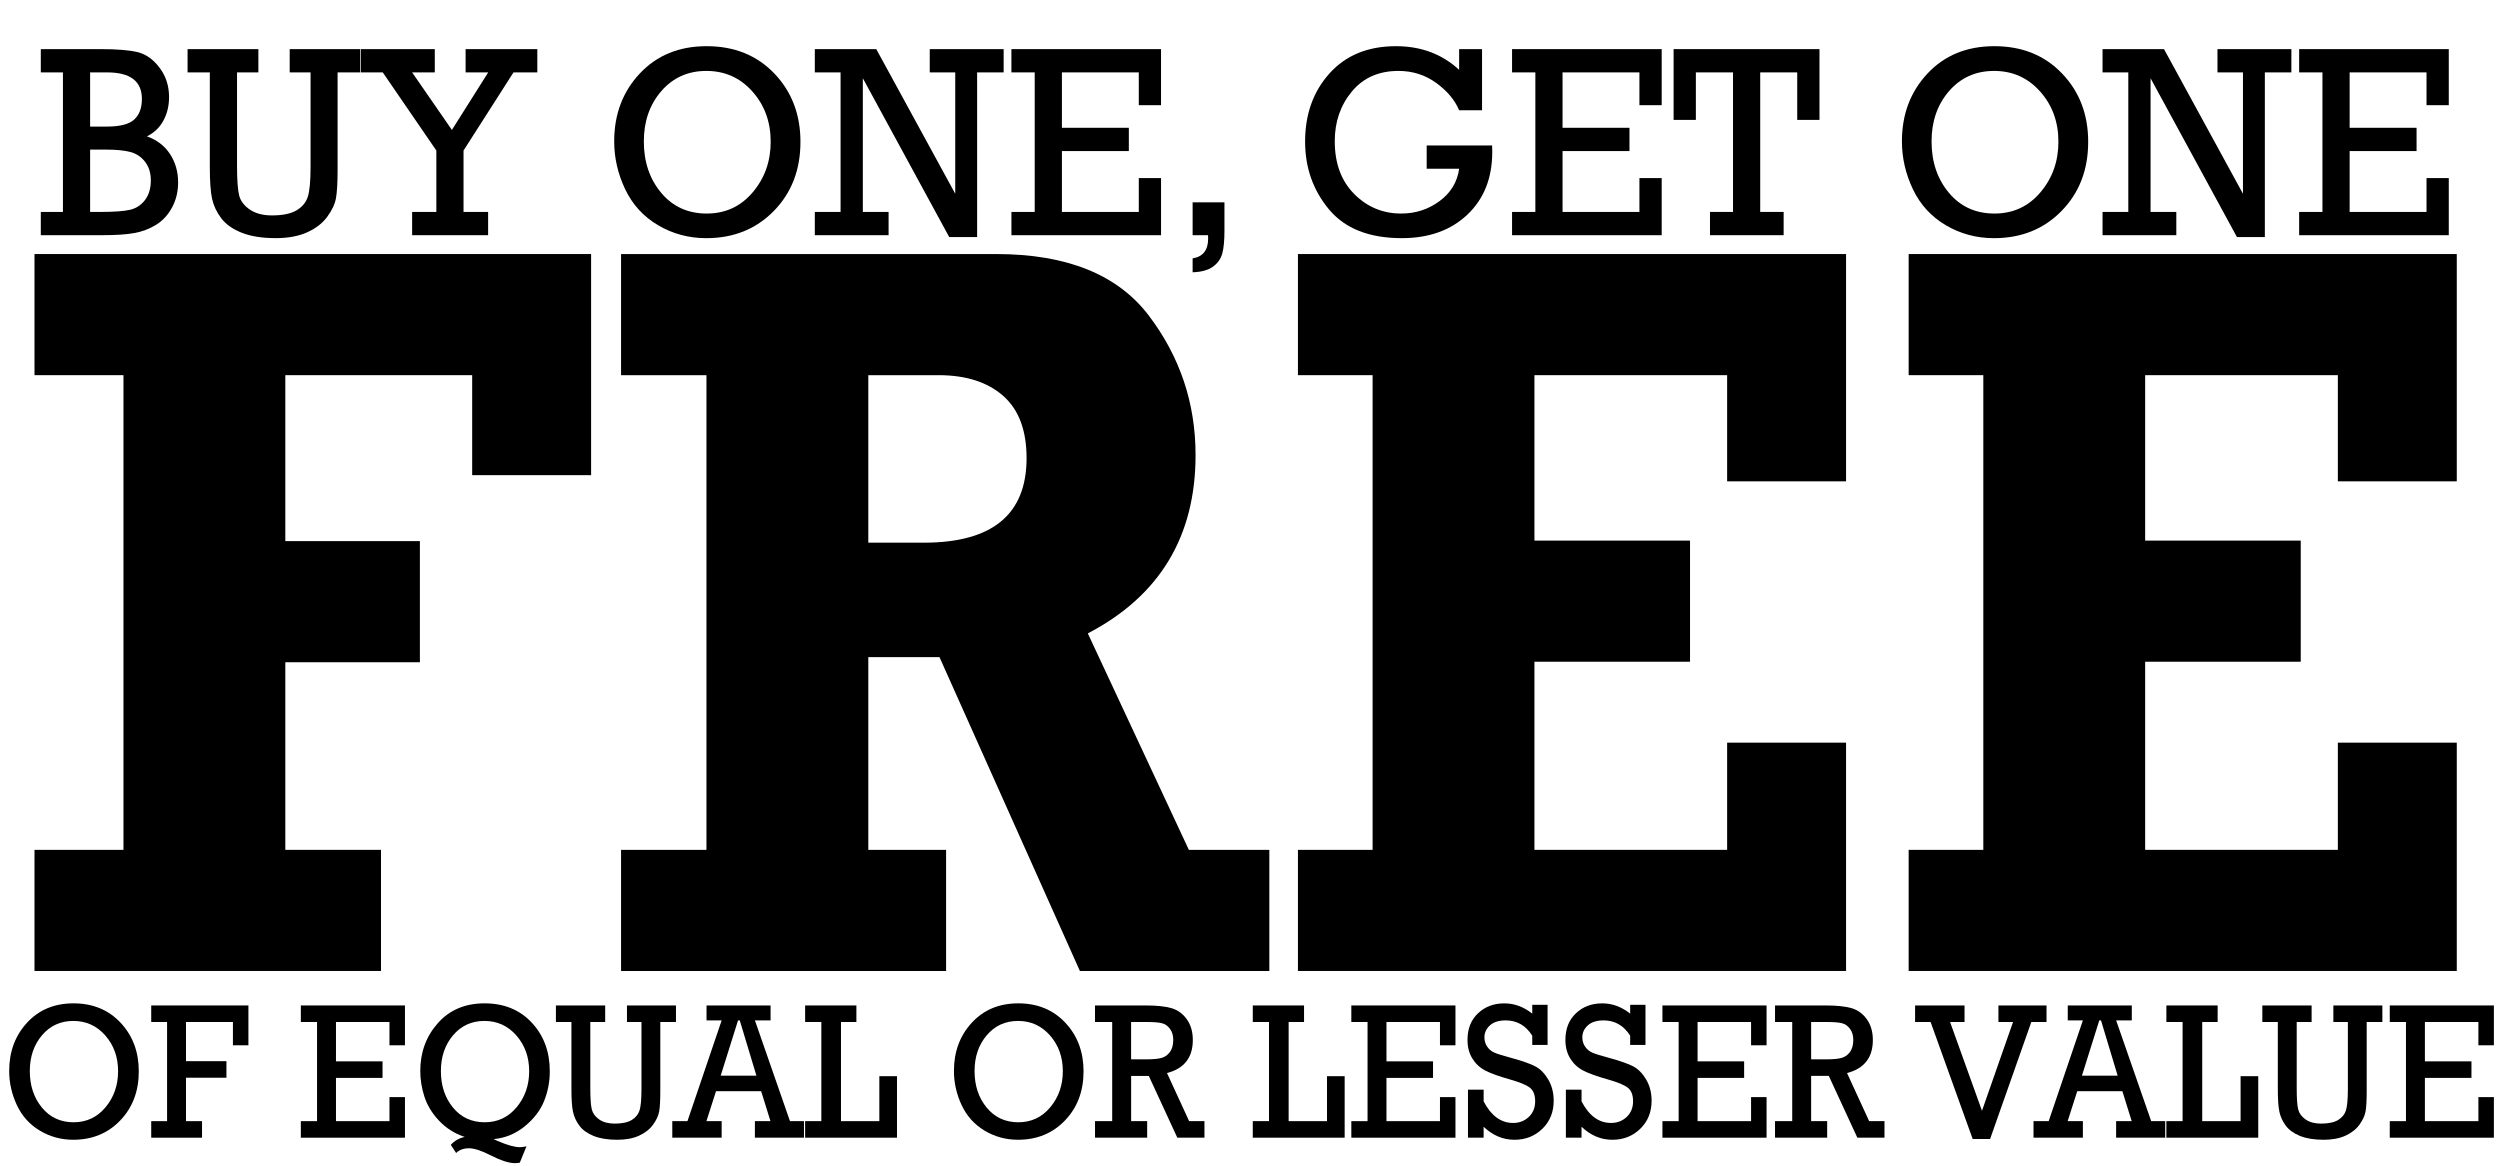
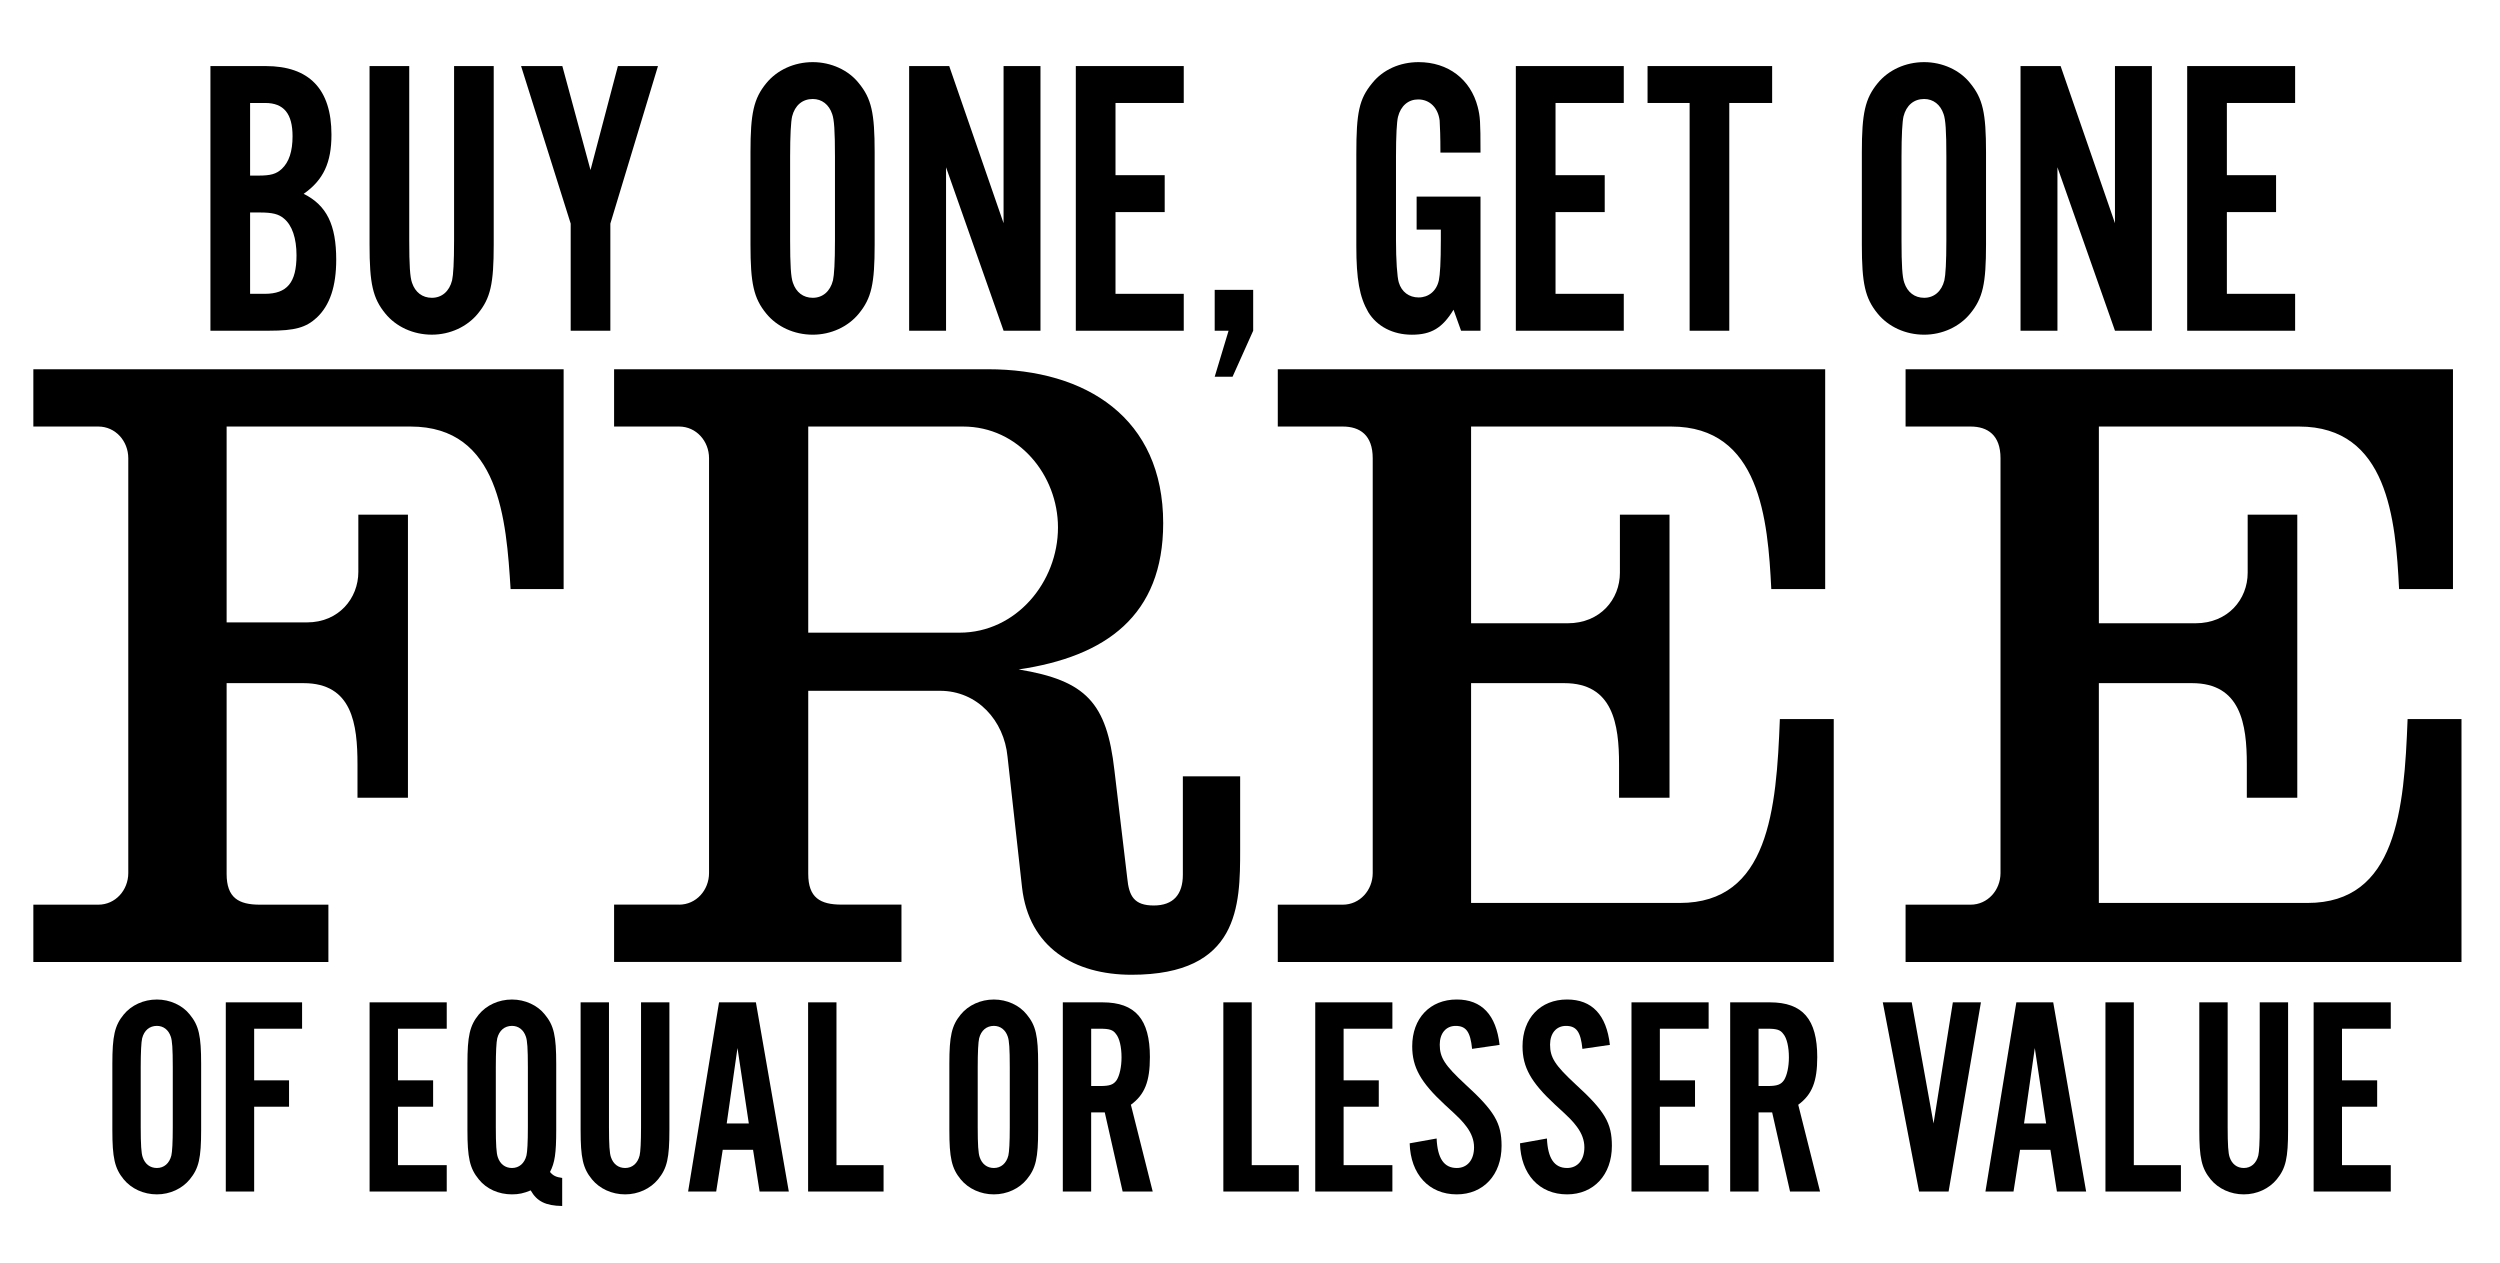
- <svg xmlns="http://www.w3.org/2000/svg" version="1.1" id="Layer_1" x="0px" y="0px" viewBox="0 0 1650 769" style="enable-background:new 0 0 1650 769;" xml:space="preserve">
+ <svg xmlns="http://www.w3.org/2000/svg" version="1.1" id="Layer_1" x="0px" y="0px" viewBox="0 0 1143.97 577.68" style="enable-background:new 0 0 1143.97 577.68;" xml:space="preserve">
  <g>
-     <path d="M22.77,640.85v-79.94h58.72v-313.3H22.77v-79.94h367.36V313.6h-78.49v-65.99H188.31v109.53h88.82v79.94h-88.82v123.82   h63.15v79.94H22.77z" />
-     <path d="M837.76,560.91v79.94H712.73l-92.68-207.16h-46.97v127.22h51.34v79.94H409.9v-79.94h56.36v-313.3H409.9v-79.94h247.57   c46.62,0,80.21,13.55,100.77,40.65c20.55,27.1,30.83,57.78,30.83,92.02c0,53.75-23.71,92.98-71.11,117.7l66.69,142.87H837.76z    M573.08,358.17h36.59c45.24,0,67.87-18.59,67.87-55.79c0-18.37-5.16-32.09-15.49-41.16c-10.33-9.07-24.54-13.61-42.64-13.61   h-46.33V358.17z" />
-     <path d="M856.64,640.85v-79.94h49.28v-313.3h-49.28v-79.94h361.76v150.01h-78.49v-70.07h-127.18v109.19h102.69v79.94h-102.69   v124.16h127.18v-70.75h78.49v150.69H856.64z" />
-     <path d="M1259.71,640.85v-79.94h49.28v-313.3h-49.28v-79.94h361.76v150.01h-78.49v-70.07h-127.18v109.19h102.69v79.94h-102.69   v124.16h127.18v-70.75h78.49v150.69H1259.71z" />
+     <path d="M15.26,195.18v-26.22h242.65v100.58h-24.27c-1.96-31.7-5.09-74.36-45.79-74.36h-84.15v89.62h36.79   c14.48,0,23.48-10.96,23.48-23.09V235.5h22.7v129.54h-23.09v-15.26c0-18.39-2.35-37.18-24.66-37.18h-35.22v87.28   c0,10.96,5.48,14.09,15.26,14.09h31.31v26.22H15.26v-26.22h29.74c7.83,0,13.7-6.65,13.7-14.48V209.66c0-7.83-5.87-14.48-13.7-14.48   H15.26z" />
+     <path d="M310.75,413.96c7.83,0,13.7-6.65,13.7-14.48V209.66c0-7.83-5.87-14.48-13.7-14.48H281v-26.22h171.03   c45.01,0,80.23,22.31,80.23,70.45c0,42.27-26.22,61.05-66.14,66.92c30.92,5.09,40.31,15.26,43.83,46.18l5.87,49.31   c0.78,8.22,3.13,12.52,12.13,12.52s13.31-5.09,13.31-14.09v-45.01h26.22v33.66c0,25.44-0.39,57.14-49.7,57.14   c-26.22,0-46.96-12.52-50.1-39.92l-6.65-59.88c-1.57-16.44-13.7-30.14-30.92-30.14h-60.27v83.75c0,10.96,5.48,14.09,15.26,14.09   h27.4v26.22H281v-26.22H310.75z M369.84,289.5h69.27c25.83,0,45.01-23.09,45.01-48.14c0-23.87-18-46.18-43.44-46.18h-70.84V289.5z" />
+     <path d="M673.15,195.18v90.02h44.22c14.87,0,23.88-10.96,23.88-23.09V235.5h22.7v129.54h-23.09v-15.26   c0-18.39-2.74-37.18-25.05-37.18h-42.66v100.58h95.5c40.7,0,44.22-42.66,45.79-84.14h24.66v111.15H584.7v-26.22h29.74   c7.83,0,13.7-6.65,13.7-14.48V209.66c0-10.57-5.87-14.48-13.7-14.48H584.7v-26.22h250.48v100.58h-24.66   c-1.57-31.7-5.09-74.36-45.79-74.36H673.15z" />
+     <path d="M960.42,195.18v90.02h44.22c14.87,0,23.87-10.96,23.87-23.09V235.5h22.7v129.54h-23.09v-15.26   c0-18.39-2.74-37.18-25.05-37.18h-42.66v100.58h95.49c40.7,0,44.22-42.66,45.79-84.14h24.66v111.15H871.97v-26.22h29.74   c7.83,0,13.7-6.65,13.7-14.48V209.66c0-10.57-5.87-14.48-13.7-14.48h-29.74v-26.22h250.48v100.58h-24.66   c-1.56-31.7-5.09-74.36-45.79-74.36H960.42z" />
  </g>
  <g>
-     <path d="M41.54,139.88V47.78H26.93V32.42h39.55c10.88,0,19.04,0.68,24.47,2.03c5.44,1.35,10.24,4.78,14.39,10.29   c4.16,5.5,6.24,11.96,6.24,19.38c0,5.71-1.24,10.86-3.72,15.45c-2.48,4.59-6.11,8.07-10.89,10.42c6.61,2.36,11.69,6.26,15.25,11.7   c3.56,5.45,5.34,11.67,5.34,18.67c0,6.06-1.32,11.57-3.97,16.51c-2.65,4.94-6.17,8.77-10.55,11.48c-4.39,2.71-9.18,4.53-14.39,5.47   c-5.21,0.94-12.32,1.41-21.31,1.41H26.93v-15.36H41.54z M59.48,83.54h11.19c8.54,0,14.51-1.55,17.9-4.64   c3.39-3.09,5.08-7.64,5.08-13.64c0-11.66-7.66-17.48-22.98-17.48H59.48V83.54z M59.48,139.88h6.75c8.83,0,15.29-0.46,19.39-1.37   c4.1-0.91,7.45-3.06,10.04-6.45c2.59-3.38,3.89-7.73,3.89-13.02c0-4.83-1.24-8.87-3.72-12.14c-2.48-3.27-5.67-5.44-9.57-6.53   c-3.9-1.09-9.41-1.63-16.53-1.63H59.48V139.88z" />
-     <path d="M156.44,47.78v61.46c0,9.54,0.47,16.13,1.41,19.78c0.94,3.65,3.29,6.75,7.05,9.31c3.76,2.56,8.6,3.84,14.52,3.84   c7.06,0,12.47-1.1,16.23-3.31c3.76-2.21,6.25-5.18,7.48-8.92c1.22-3.74,1.84-10.34,1.84-19.82V47.78H191.2V32.42h46.47v15.36   h-14.86v64.19c0,8.65-0.36,14.94-1.07,18.85c-0.71,3.92-2.63,8.01-5.77,12.27c-3.13,4.27-7.55,7.68-13.24,10.24   c-5.7,2.56-12.61,3.84-20.76,3.84c-9,0-16.49-1.19-22.47-3.58c-5.98-2.38-10.48-5.58-13.5-9.58c-3.02-4-5.03-8.27-6.02-12.8   c-1-4.53-1.5-11.57-1.5-21.1V47.78H123.8V32.42h46.73v15.36H156.44z" />
-     <path d="M287.99,139.88V99.35l-35.37-51.57H238.1V32.42h48.86v15.36H272l26.25,37.97l23.97-37.97H307.3V32.42h47.33v15.36H338.9   l-32.97,51.57v40.53h16.23v15.36h-50.15v-15.36H287.99z" />
-     <path d="M405.37,93.26c0-17.84,5.64-32.76,16.91-44.77c11.28-12.01,25.97-18.01,44.08-18.01c18.28,0,33.17,6,44.68,18.01   c11.5,12.01,17.26,27.05,17.26,45.12c0,18.42-5.85,33.63-17.56,45.61c-11.7,11.98-26.58,17.97-44.63,17.97   c-11.5,0-22.08-2.84-31.74-8.52c-9.65-5.68-16.9-13.6-21.74-23.75C407.79,114.76,405.37,104.21,405.37,93.26z M424.93,93.34   c0,13.48,3.81,24.78,11.45,33.91c7.63,9.12,17.65,13.69,30.07,13.69c12.3,0,22.41-4.66,30.33-14c7.92-9.33,11.87-20.47,11.87-33.42   c0-13.07-4.03-24.12-12.09-33.16c-8.06-9.04-18.18-13.55-30.37-13.55c-12.13,0-22.04,4.45-29.73,13.33   C428.77,69.03,424.93,80.1,424.93,93.34z" />
-     <path d="M554.78,139.88V47.78h-17V32.42h40.56l52.12,95.47V47.78h-16.83V32.42h48.78v15.36H644.9v108.69h-18.41L569.47,51.65v88.23   h17v15.36h-48.69v-15.36H554.78z" />
-     <path d="M682.91,139.88V47.78h-15.38V32.42h98.75v37H751.6V47.78h-50.74v36.56h44.17V99.7h-44.17v40.18h50.74v-22.34h14.69v37.7   h-98.75v-15.36H682.91z" />
-     <path d="M787.13,155.24v-21.72h21.01v18.9c0,6.42-0.48,11.39-1.45,14.92c-0.97,3.53-3.03,6.43-6.19,8.7   c-3.16,2.27-7.62,3.49-13.37,3.66v-9.18c6.83-1.06,10.25-5.45,10.25-13.16c0-0.47-0.03-1.18-0.09-2.12H787.13z" />
-     <path d="M941.58,95.99h43.23c0.06,1.59,0.08,3,0.08,4.24c0,17.25-5.47,31.05-16.4,41.41c-10.93,10.36-25.37,15.54-43.31,15.54   c-21.47,0-37.47-6.31-48.01-18.94c-10.54-12.63-15.8-27.56-15.8-44.81c0-18.07,5.38-33.08,16.15-45.03   c10.76-11.95,25.37-17.92,43.82-17.92c16.57,0,30.47,5.21,41.69,15.63V32.42h15.12v40.35h-15.12c-2.85-6.77-7.9-12.79-15.16-18.06   c-7.26-5.27-15.56-7.9-24.9-7.9c-12.98,0-23.24,4.53-30.75,13.6c-7.52,9.07-11.28,19.99-11.28,32.76   c0,14.66,4.29,26.28,12.86,34.88c8.57,8.6,18.89,12.89,30.97,12.89c9.45,0,17.88-2.72,25.29-8.17c7.4-5.44,11.73-12.58,12.99-21.41   h-21.44V95.99z" />
-     <path d="M1013.34,139.88V47.78h-15.38V32.42h98.75v37h-14.69V47.78h-50.74v36.56h44.17V99.7h-44.17v40.18h50.74v-22.34h14.69v37.7   h-98.75v-15.36H1013.34z" />
-     <path d="M1143.79,139.88V47.78h-24.52v31.35h-14.69V32.42h96.28v46.71h-14.69V47.78h-24.43v92.09h15.46v15.36h-48.61v-15.36   H1143.79z" />
-     <path d="M1255.27,93.26c0-17.84,5.64-32.76,16.91-44.77s25.97-18.01,44.08-18.01c18.28,0,33.17,6,44.68,18.01   s17.26,27.05,17.26,45.12c0,18.42-5.85,33.63-17.56,45.61c-11.7,11.98-26.58,17.97-44.63,17.97c-11.5,0-22.08-2.84-31.74-8.52   c-9.65-5.68-16.9-13.6-21.74-23.75C1257.69,114.76,1255.27,104.21,1255.27,93.26z M1274.83,93.34c0,13.48,3.81,24.78,11.45,33.91   c7.63,9.12,17.65,13.69,30.07,13.69c12.3,0,22.41-4.66,30.33-14c7.92-9.33,11.87-20.47,11.87-33.42c0-13.07-4.03-24.12-12.09-33.16   c-8.06-9.04-18.18-13.55-30.37-13.55c-12.13,0-22.04,4.45-29.73,13.33C1278.67,69.03,1274.83,80.1,1274.83,93.34z" />
-     <path d="M1404.68,139.88V47.78h-17V32.42h40.56l52.12,95.47V47.78h-16.83V32.42h48.78v15.36h-17.51v108.69h-18.41l-57.02-104.83   v88.23h17v15.36h-48.69v-15.36H1404.68z" />
-     <path d="M1532.82,139.88V47.78h-15.38V32.42h98.75v37h-14.69V47.78h-50.74v36.56h44.17V99.7h-44.17v40.18h50.74v-22.34h14.69v37.7   h-98.75v-15.36H1532.82z" />
+     <path d="M96.29,30.23h25.24c19.97,0,30.14,10.53,30.14,31.41c0,12.71-3.63,20.7-12.71,27.05c10.53,5.27,14.89,14.16,14.89,30.14   c0,12.17-2.9,20.88-8.9,26.51c-4.9,4.54-9.99,5.99-21.79,5.99H96.29V30.23z M118.26,80.35c5.63,0,8.17-0.73,10.71-3.09   c3.27-3.09,4.9-7.99,4.9-14.89c0-10.35-3.99-15.25-12.53-15.25h-6.9v33.23H118.26z M121.16,134.45c10.17,0,14.52-5.08,14.52-17.61   c0-7.81-2-13.8-5.81-16.89c-2.36-2-5.27-2.72-10.89-2.72h-4.54v37.22H121.16z" />
+     <path d="M225.92,30.23v81.7c0,17.97-1.45,24.51-7.26,31.59c-4.9,5.99-12.71,9.62-21.06,9.62c-8.53,0-16.34-3.63-21.24-9.62   c-5.81-7.08-7.26-13.8-7.26-31.59v-81.7h18.16v79.71c0,11.44,0.36,16.89,1.27,19.43c1.45,4.36,4.72,6.9,9.08,6.9   c4.54,0,7.99-2.91,9.26-7.99c0.54-2.36,0.91-8.17,0.91-18.34V30.23H225.92z" />
+     <path d="M279.3,151.34h-18.16v-49.02l-22.7-72.08h18.88l12.89,47.57l12.53-47.57h18.34l-21.79,72.08V151.34z" />
+     <path d="M400.23,111.94c0,17.97-1.45,24.51-7.26,31.59c-4.9,5.99-12.71,9.62-21.06,9.62c-8.53,0-16.34-3.63-21.24-9.62   c-5.81-7.08-7.26-13.8-7.26-31.59v-42.3c0-17.79,1.45-24.51,7.26-31.59c4.9-5.99,12.71-9.62,21.24-9.62   c8.35,0,16.34,3.63,21.06,9.62c5.81,7.08,7.26,13.62,7.26,31.59V111.94z M361.55,109.94c0,11.44,0.36,16.89,1.27,19.43   c1.45,4.36,4.72,6.9,9.08,6.9c4.54,0,7.99-2.91,9.26-7.99c0.54-2.36,0.91-8.17,0.91-18.34V71.63c0-11.8-0.36-16.89-1.27-19.43   c-1.45-4.36-4.72-6.9-8.9-6.9c-4.72,0-8.17,2.91-9.44,7.99c-0.54,2.36-0.91,8.53-0.91,18.34V109.94z" />
+     <path d="M459.23,151.34l-26.33-74.8v74.8h-16.89V30.23h18.34l24.87,71.9v-71.9h16.89v121.1H459.23z" />
+     <path d="M541.67,47.12h-31.23v33.04h22.51v16.89h-22.51v37.4h31.23v16.89h-49.39V30.23h49.39V47.12z" />
+     <path d="M573.44,151.34L564,172.4h-8.17l6.35-21.06h-6.35v-18.7h17.61V151.34z" />
+     <path d="M677.47,151.34h-8.9l-3.45-9.62c-5.08,8.35-10.17,11.44-19.06,11.44c-8.71,0-15.98-3.81-19.97-10.35   c-3.99-6.9-5.45-15.07-5.45-30.14v-42.3c0-18.88,1.27-25.06,7.26-32.32c4.9-6.17,12.71-9.62,21.24-9.62   c13.44,0,23.79,7.81,27.05,20.52c1.09,4.36,1.27,6.35,1.27,20.88h-18.34c0-7.26-0.18-11.98-0.36-14.71   c-0.73-5.81-4.54-9.62-9.8-9.62c-4.54,0-7.99,2.91-9.26,7.99c-0.54,2.18-0.91,8.53-0.91,18.16v38.31c0,9.08,0.54,16.89,1.27,19.25   c1.27,4.36,4.72,6.9,9.08,6.9c4.54,0,8.17-2.9,9.26-7.81c0.54-2.54,0.91-8.35,0.91-18.34v-4.9h-11.08V89.97h29.23V151.34z" />
+     <path d="M743.02,47.12h-31.23v33.04h22.51v16.89h-22.51v37.4h31.23v16.89h-49.39V30.23h49.39V47.12z" />
+     <path d="M791.31,151.34h-18.16V47.12h-19.25V30.23h57.01v16.89h-19.61V151.34z" />
+     <path d="M908.78,111.94c0,17.97-1.45,24.51-7.26,31.59c-4.9,5.99-12.71,9.62-21.06,9.62c-8.53,0-16.34-3.63-21.24-9.62   c-5.81-7.08-7.26-13.8-7.26-31.59v-42.3c0-17.79,1.45-24.51,7.26-31.59c4.9-5.99,12.71-9.62,21.24-9.62   c8.35,0,16.34,3.63,21.06,9.62c5.81,7.08,7.26,13.62,7.26,31.59V111.94z M870.11,109.94c0,11.44,0.36,16.89,1.27,19.43   c1.45,4.36,4.72,6.9,9.08,6.9c4.54,0,7.99-2.91,9.26-7.99c0.54-2.36,0.91-8.17,0.91-18.34V71.63c0-11.8-0.36-16.89-1.27-19.43   c-1.45-4.36-4.72-6.9-8.9-6.9c-4.72,0-8.17,2.91-9.44,7.99c-0.54,2.36-0.91,8.53-0.91,18.34V109.94z" />
+     <path d="M967.79,151.34l-26.33-74.8v74.8h-16.89V30.23h18.34l24.87,71.9v-71.9h16.89v121.1H967.79z" />
+     <path d="M1050.22,47.12h-31.23v33.04h22.51v16.89h-22.51v37.4h31.23v16.89h-49.39V30.23h49.39V47.12z" />
  </g>
  <g>
-     <path d="M6.06,706.82c0-12.67,3.92-23.28,11.77-31.81s18.07-12.8,30.67-12.8c12.72,0,23.08,4.27,31.09,12.8   c8,8.53,12.01,19.22,12.01,32.06c0,13.09-4.07,23.89-12.22,32.4c-8.14,8.51-18.5,12.77-31.06,12.77c-8.01,0-15.37-2.02-22.08-6.05   c-6.72-4.04-11.76-9.66-15.13-16.88C7.75,722.1,6.06,714.6,6.06,706.82z M19.68,706.89c0,9.58,2.65,17.61,7.97,24.09   c5.31,6.48,12.29,9.72,20.93,9.72c8.56,0,15.59-3.31,21.1-9.94c5.51-6.63,8.26-14.54,8.26-23.75c0-9.29-2.8-17.14-8.41-23.56   c-5.61-6.42-12.65-9.63-21.13-9.63c-8.44,0-15.34,3.16-20.69,9.47C22.35,689.61,19.68,697.47,19.68,706.89z" />
-     <path d="M110.27,739.95v-65.44H99.81V663.6h64.14v26.29h-10.22v-15.37h-30.97v25.85h26.69v10.92h-26.69v28.67h10.58v10.92H99.81   v-10.92H110.27z" />
-     <path d="M209.25,739.95v-65.44h-10.7V663.6h68.72v26.29h-10.22v-15.37h-35.31v25.97h30.73v10.92h-30.73v28.55h35.31v-15.87h10.22   v26.79h-68.72v-10.92H209.25z" />
-     <path d="M325.77,751.81l2.44,1.13c6.46,2.8,11.43,4.2,14.92,4.2c1.11,0,2.56-0.19,4.34-0.56l-4.4,10.79   c-1.19,0.21-2.28,0.31-3.27,0.31c-3.92,0-9.33-1.76-16.23-5.29c-5.94-3.02-10.62-4.53-14.03-4.53c-3.53,0-6.36,1.03-8.5,3.1   l-3.51-5.33c2.34-2.68,5.39-4.43,9.15-5.27c-6.66-2.22-12.3-5.78-16.91-10.7c-4.62-4.91-7.84-10.2-9.66-15.87   c-1.82-5.67-2.73-11.3-2.73-16.91c0-12.34,3.86-22.87,11.59-31.59s18.01-13.08,30.85-13.08c12.84,0,23.22,4.25,31.15,12.74   c7.93,8.49,11.89,19.2,11.89,32.12c0,6.86-1.25,13.39-3.75,19.61s-6.78,11.79-12.84,16.72   C340.21,748.33,333.38,751.14,325.77,751.81z M290.99,706.89c0,9.58,2.65,17.61,7.97,24.09c5.31,6.48,12.29,9.72,20.93,9.72   c8.56,0,15.59-3.31,21.1-9.94c5.51-6.63,8.26-14.54,8.26-23.75c0-9.29-2.8-17.14-8.41-23.56c-5.61-6.42-12.65-9.63-21.13-9.63   c-8.44,0-15.34,3.16-20.69,9.47C293.67,689.61,290.99,697.47,290.99,706.89z" />
-     <path d="M389.61,674.51v43.67c0,6.78,0.33,11.46,0.98,14.05c0.65,2.59,2.29,4.8,4.9,6.62s5.98,2.73,10.11,2.73   c4.91,0,8.68-0.78,11.29-2.35s4.35-3.68,5.2-6.34c0.85-2.66,1.28-7.35,1.28-14.08v-44.29h-9.57V663.6h32.34v10.92H435.8v45.61   c0,6.15-0.25,10.61-0.74,13.39c-0.5,2.78-1.83,5.69-4.01,8.72c-2.18,3.03-5.25,5.46-9.21,7.28c-3.96,1.82-8.78,2.73-14.45,2.73   c-6.26,0-11.47-0.85-15.63-2.54c-4.16-1.69-7.29-3.96-9.39-6.81c-2.1-2.84-3.5-5.88-4.19-9.1c-0.69-3.22-1.04-8.22-1.04-15v-44.29   H366.9V663.6h32.52v10.92H389.61z" />
-     <path d="M502.36,720.19h-29.79l-6.33,19.76h10.05v10.92h-32.58v-10.92h10.01l22.58-66.5h-9.99v-9.85h42.27v9.85h-10.34l23.14,66.5   h9.25v10.92h-32.4v-10.92h10.28L502.36,720.19z M499.24,709.96l-11-36.51h-1.13l-11.46,36.51H499.24z" />
-     <path d="M542.09,739.95v-65.44h-10.7V663.6h33.83v10.92h-10.17v65.44h25.32v-29.68h11.65v40.59h-60.64v-10.92H542.09z" />
-     <path d="M629.6,706.82c0-12.67,3.92-23.28,11.77-31.81s18.07-12.8,30.67-12.8c12.72,0,23.08,4.27,31.09,12.8   c8,8.53,12.01,19.22,12.01,32.06c0,13.09-4.07,23.89-12.22,32.4c-8.14,8.51-18.5,12.77-31.06,12.77c-8.01,0-15.37-2.02-22.08-6.05   c-6.72-4.04-11.76-9.66-15.13-16.88C631.28,722.1,629.6,714.6,629.6,706.82z M643.21,706.89c0,9.58,2.65,17.61,7.97,24.09   c5.31,6.48,12.29,9.72,20.93,9.72c8.56,0,15.59-3.31,21.1-9.94c5.51-6.63,8.26-14.54,8.26-23.75c0-9.29-2.8-17.14-8.41-23.56   c-5.61-6.42-12.65-9.63-21.13-9.63c-8.44,0-15.34,3.16-20.69,9.47C645.89,689.61,643.21,697.47,643.21,706.89z" />
-     <path d="M734.05,739.95v-65.44h-11.35V663.6h33.59c7.01,0,12.58,0.58,16.7,1.73c4.12,1.15,7.53,3.58,10.23,7.28   c2.69,3.7,4.04,8.31,4.04,13.83c0,11.54-5.68,18.8-17.04,21.77l14.61,31.75h10.11v10.92h-17.91l-18.83-40.78h-11.65v29.86h10.58   v10.92h-34.42v-10.92H734.05z M746.53,699.17h9.75c4.72,0,8.19-0.32,10.43-0.97c2.24-0.65,4.07-1.97,5.5-3.95s2.14-4.65,2.14-8   c0-2.84-0.72-5.25-2.17-7.21c-1.45-1.96-3.23-3.21-5.35-3.73c-2.12-0.52-5.36-0.78-9.72-0.78h-10.58V699.17z" />
-     <path d="M837.54,739.95v-65.44h-10.7V663.6h33.83v10.92H850.5v65.44h25.32v-29.68h11.65v40.59h-60.64v-10.92H837.54z" />
-     <path d="M902.58,739.95v-65.44h-10.7V663.6h68.72v26.29h-10.22v-15.37h-35.31v25.97h30.73v10.92h-30.73v28.55h35.31v-15.87h10.22   v26.79h-68.72v-10.92H902.58z" />
-     <path d="M968.86,750.87v-31.68h10.34v7.72c4.95,9.5,11.43,14.24,19.44,14.24c4.08,0,7.53-1.32,10.34-3.95   c2.81-2.64,4.22-6.09,4.22-10.35c0-4.14-1.15-7.12-3.45-8.94c-2.3-1.82-6.64-3.63-13.02-5.43c-7.41-2.09-12.9-4.07-16.47-5.93   c-3.57-1.86-6.41-4.52-8.53-7.97c-2.12-3.45-3.18-7.54-3.18-12.26c0-7.32,2.31-13.17,6.92-17.54c4.62-4.37,10.41-6.56,17.39-6.56   c6.62,0,12.76,2.26,18.43,6.78v-5.83h10.11v26.48h-10.11v-6.09c-4.24-6.73-10.09-10.1-17.54-10.1c-4.52,0-7.99,1.1-10.4,3.29   c-2.42,2.2-3.63,4.82-3.63,7.87c0,2.34,0.61,4.4,1.84,6.18c1.23,1.78,2.79,3.08,4.7,3.92c1.9,0.84,5.65,2.01,11.24,3.51   c7.29,2,12.58,3.87,15.87,5.61c3.29,1.74,6.12,4.63,8.5,8.69c2.38,4.06,3.57,8.72,3.57,13.99c0,7.45-2.49,13.6-7.46,18.45   c-4.97,4.85-11.13,7.28-18.46,7.28c-7.53,0-14.31-2.86-20.33-8.59v7.21H968.86z" />
-     <path d="M1033.48,750.87v-31.68h10.34v7.72c4.95,9.5,11.43,14.24,19.44,14.24c4.08,0,7.53-1.32,10.34-3.95   c2.81-2.64,4.22-6.09,4.22-10.35c0-4.14-1.15-7.12-3.45-8.94c-2.3-1.82-6.64-3.63-13.02-5.43c-7.41-2.09-12.9-4.07-16.47-5.93   c-3.57-1.86-6.41-4.52-8.53-7.97c-2.12-3.45-3.18-7.54-3.18-12.26c0-7.32,2.31-13.17,6.92-17.54c4.62-4.37,10.41-6.56,17.39-6.56   c6.62,0,12.76,2.26,18.43,6.78v-5.83h10.11v26.48h-10.11v-6.09c-4.24-6.73-10.09-10.1-17.54-10.1c-4.52,0-7.99,1.1-10.4,3.29   c-2.42,2.2-3.63,4.82-3.63,7.87c0,2.34,0.61,4.4,1.84,6.18c1.23,1.78,2.79,3.08,4.7,3.92c1.9,0.84,5.65,2.01,11.24,3.51   c7.29,2,12.58,3.87,15.87,5.61c3.29,1.74,6.12,4.63,8.5,8.69c2.38,4.06,3.57,8.72,3.57,13.99c0,7.45-2.49,13.6-7.46,18.45   c-4.97,4.85-11.13,7.28-18.46,7.28c-7.53,0-14.31-2.86-20.33-8.59v7.21H1033.48z" />
-     <path d="M1107.91,739.95v-65.44h-10.7V663.6h68.72v26.29h-10.22v-15.37h-35.31v25.97h30.73v10.92h-30.73v28.55h35.31v-15.87h10.22   v26.79h-68.72v-10.92H1107.91z" />
-     <path d="M1182.87,739.95v-65.44h-11.35V663.6h33.59c7.01,0,12.58,0.58,16.71,1.73c4.12,1.15,7.53,3.58,10.22,7.28   c2.69,3.7,4.04,8.31,4.04,13.83c0,11.54-5.68,18.8-17.04,21.77l14.61,31.75h10.11v10.92h-17.91L1207,710.08h-11.65v29.86h10.58   v10.92h-34.42v-10.92H1182.87z M1195.35,699.17h9.75c4.72,0,8.19-0.32,10.43-0.97s4.07-1.97,5.5-3.95s2.14-4.65,2.14-8   c0-2.84-0.72-5.25-2.17-7.21c-1.45-1.96-3.23-3.21-5.35-3.73c-2.12-0.52-5.36-0.78-9.72-0.78h-10.58V699.17z" />
-     <path d="M1301.97,751.74l-27.78-77.23h-10.23V663.6h32.64v10.92h-9.55l21.06,58.6l20.5-58.6h-9.65V663.6h31.75v10.92h-10.04   l-27.21,77.23H1301.97z" />
-     <path d="M1400.77,720.19h-29.79l-6.33,19.76h10.05v10.92h-32.58v-10.92h10.01l22.58-66.5h-9.99v-9.85h42.27v9.85h-10.34l23.14,66.5   h9.25v10.92h-32.4v-10.92h10.28L1400.77,720.19z M1397.66,709.96l-11-36.51h-1.13l-11.46,36.51H1397.66z" />
-     <path d="M1440.51,739.95v-65.44h-10.7V663.6h33.83v10.92h-10.17v65.44h25.32v-29.68h11.65v40.59h-60.64v-10.92H1440.51z" />
-     <path d="M1515.83,674.51v43.67c0,6.78,0.33,11.46,0.98,14.05c0.65,2.59,2.29,4.8,4.9,6.62c2.62,1.82,5.98,2.73,10.11,2.73   c4.91,0,8.68-0.78,11.29-2.35s4.35-3.68,5.2-6.34c0.85-2.66,1.28-7.35,1.28-14.08v-44.29h-9.57V663.6h32.34v10.92h-10.34v45.61   c0,6.15-0.25,10.61-0.74,13.39c-0.5,2.78-1.83,5.69-4.01,8.72c-2.18,3.03-5.25,5.46-9.21,7.28c-3.96,1.82-8.78,2.73-14.45,2.73   c-6.26,0-11.47-0.85-15.63-2.54c-4.16-1.69-7.29-3.96-9.39-6.81c-2.1-2.84-3.5-5.88-4.19-9.1s-1.04-8.22-1.04-15v-44.29h-10.22   V663.6h32.52v10.92H1515.83z" />
-     <path d="M1587.94,739.95v-65.44h-10.7V663.6h68.72v26.29h-10.22v-15.37h-35.31v25.97h30.73v10.92h-30.73v28.55h35.31v-15.87h10.22   v26.79h-68.72v-10.92H1587.94z" />
+     <path d="M92.04,517.07c0,12.85-1.04,17.52-5.19,22.58c-3.5,4.28-9.09,6.88-15.06,6.88c-6.1,0-11.68-2.6-15.19-6.88   c-4.15-5.06-5.19-9.86-5.19-22.58v-30.24c0-12.72,1.04-17.52,5.19-22.58c3.5-4.28,9.08-6.88,15.19-6.88   c5.97,0,11.68,2.6,15.06,6.88c4.15,5.06,5.19,9.73,5.19,22.58V517.07z M64.39,515.64c0,8.18,0.26,12.07,0.91,13.89   c1.04,3.12,3.37,4.93,6.49,4.93c3.24,0,5.71-2.08,6.62-5.71c0.39-1.69,0.65-5.84,0.65-13.11v-27.39c0-8.44-0.26-12.07-0.91-13.89   c-1.04-3.12-3.37-4.93-6.36-4.93c-3.37,0-5.84,2.08-6.75,5.71c-0.39,1.69-0.65,6.1-0.65,13.11V515.64z" />
+     <path d="M138.24,470.73H116.3v23.62h15.96v12.07H116.3v38.81h-12.98v-86.57h34.91V470.73z" />
+     <path d="M204.43,470.73H182.1v23.62h16.09v12.07H182.1v26.74h22.32v12.07h-35.3v-86.57h35.3V470.73z" />
+     <path d="M257.25,551.85c-7.53-0.13-11.55-2.08-14.41-7.14c-3.11,1.3-5.45,1.82-8.57,1.82c-6.1,0-11.68-2.47-15.19-6.88   c-4.15-5.06-5.19-9.86-5.19-22.58v-30.24c0-12.72,1.04-17.52,5.19-22.58c3.5-4.28,9.08-6.88,15.19-6.88   c5.97,0,11.68,2.6,15.06,6.88c4.15,5.06,5.19,9.73,5.19,22.58v30.24c0,10.64-0.65,15.06-2.85,19.21c1.43,1.69,2.73,2.34,5.58,2.73   V551.85z M226.88,515.64c0,8.18,0.26,12.07,0.91,13.89c1.04,3.12,3.37,4.93,6.49,4.93c3.24,0,5.71-2.08,6.62-5.71   c0.39-1.69,0.65-5.84,0.65-13.11v-27.39c0-8.44-0.26-12.07-0.91-13.89c-1.04-3.12-3.37-4.93-6.36-4.93c-3.37,0-5.84,2.08-6.75,5.71   c-0.39,1.69-0.65,6.1-0.65,13.11V515.64z" />
+     <path d="M306.31,458.66v58.41c0,12.85-1.04,17.52-5.19,22.58c-3.5,4.28-9.09,6.88-15.06,6.88c-6.1,0-11.68-2.6-15.19-6.88   c-4.15-5.06-5.19-9.86-5.19-22.58v-58.41h12.98v56.98c0,8.18,0.26,12.07,0.91,13.89c1.04,3.12,3.38,4.93,6.49,4.93   c3.24,0,5.71-2.08,6.62-5.71c0.39-1.69,0.65-5.84,0.65-13.11v-56.98H306.31z" />
+     <path d="M330.71,526.15l-2.99,19.08h-12.85l14.15-86.57h16.87l15.06,86.57h-13.37l-2.99-19.08H330.71z M337.46,479.56l-4.93,34.53   h10.12L337.46,479.56z" />
+     <path d="M404.3,545.23h-34.52v-86.57h12.98v74.5h21.55V545.23z" />
+     <path d="M475.04,517.07c0,12.85-1.04,17.52-5.19,22.58c-3.5,4.28-9.09,6.88-15.06,6.88c-6.1,0-11.68-2.6-15.19-6.88   c-4.15-5.06-5.19-9.86-5.19-22.58v-30.24c0-12.72,1.04-17.52,5.19-22.58c3.5-4.28,9.09-6.88,15.19-6.88   c5.97,0,11.68,2.6,15.06,6.88c4.15,5.06,5.19,9.73,5.19,22.58V517.07z M447.39,515.64c0,8.18,0.26,12.07,0.91,13.89   c1.04,3.12,3.37,4.93,6.49,4.93c3.24,0,5.71-2.08,6.62-5.71c0.39-1.69,0.65-5.84,0.65-13.11v-27.39c0-8.44-0.26-12.07-0.91-13.89   c-1.04-3.12-3.38-4.93-6.36-4.93c-3.37,0-5.84,2.08-6.75,5.71c-0.39,1.69-0.65,6.1-0.65,13.11V515.64z" />
+     <path d="M499.31,545.23h-12.98v-86.57h18.17c15.06,0,21.68,7.79,21.68,25.05c0,11.16-2.34,17.13-8.7,21.81l9.99,39.72h-13.76   l-8.18-36.21h-6.23V545.23z M503.46,496.95c4.41,0,6.1-0.65,7.53-2.73c1.3-2.08,2.21-5.97,2.21-10.38c0-4.67-0.91-8.83-2.6-10.77   c-1.3-1.82-2.98-2.34-7.14-2.34h-4.15v26.22H503.46z" />
+     <path d="M594.31,545.23h-34.52v-86.57h12.98v74.5h21.55V545.23z" />
+     <path d="M637.14,470.73h-22.32v23.62h16.09v12.07h-16.09v26.74h22.32v12.07h-35.3v-86.57h35.3V470.73z" />
+     <path d="M673.61,479.95c-0.78-7.79-2.73-10.51-7.53-10.51c-4.41,0-7.27,3.37-7.27,8.57c0,5.97,2.34,9.47,11.55,18.04   c13.5,12.33,16.74,17.78,16.74,28.29c0,13.24-8.31,22.19-20.51,22.19c-12.72,0-21.16-9.21-21.54-23.36l12.33-2.21   c0.39,9.08,3.37,13.5,9.21,13.5c4.8,0,7.92-3.63,7.92-9.47c0-3.25-1.17-6.36-3.38-9.35c-2.08-2.73-2.86-3.63-10.12-10.25   c-10.9-10.12-14.8-17-14.8-26.61c0-12.85,8.18-21.42,20.38-21.42c11.42,0,18.04,7.01,19.6,20.77L673.61,479.95z" />
+     <path d="M724.09,479.95c-0.78-7.79-2.73-10.51-7.53-10.51c-4.41,0-7.27,3.37-7.27,8.57c0,5.97,2.34,9.47,11.55,18.04   c13.5,12.33,16.74,17.78,16.74,28.29c0,13.24-8.31,22.19-20.51,22.19c-12.72,0-21.16-9.21-21.54-23.36l12.33-2.21   c0.39,9.08,3.38,13.5,9.21,13.5c4.8,0,7.92-3.63,7.92-9.47c0-3.25-1.17-6.36-3.38-9.35c-2.08-2.73-2.86-3.63-10.12-10.25   c-10.9-10.12-14.8-17-14.8-26.61c0-12.85,8.18-21.42,20.38-21.42c11.42,0,18.04,7.01,19.6,20.77L724.09,479.95z" />
+     <path d="M781.85,470.73h-22.32v23.62h16.09v12.07h-16.09v26.74h22.32v12.07h-35.3v-86.57h35.3V470.73z" />
+     <path d="M804.69,545.23h-12.98v-86.57h18.17c15.06,0,21.67,7.79,21.67,25.05c0,11.16-2.34,17.13-8.7,21.81l9.99,39.72H819.1   l-8.18-36.21h-6.23V545.23z M808.84,496.95c4.41,0,6.1-0.65,7.53-2.73c1.3-2.08,2.21-5.97,2.21-10.38c0-4.67-0.91-8.83-2.6-10.77   c-1.3-1.82-2.99-2.34-7.14-2.34h-4.15v26.22H808.84z" />
+     <path d="M878.15,545.23l-16.61-86.57h13.24l9.99,55.42l8.83-55.42h12.85l-14.8,86.57H878.15z" />
+     <path d="M924.35,526.15l-2.99,19.08h-12.85l14.15-86.57h16.87l15.06,86.57h-13.37l-2.99-19.08H924.35z M931.1,479.56l-4.93,34.53   h10.12L931.1,479.56z" />
+     <path d="M997.95,545.23h-34.52v-86.57h12.98v74.5h21.55V545.23z" />
+     <path d="M1047,458.66v58.41c0,12.85-1.04,17.52-5.19,22.58c-3.5,4.28-9.08,6.88-15.06,6.88c-6.1,0-11.68-2.6-15.19-6.88   c-4.15-5.06-5.19-9.86-5.19-22.58v-58.41h12.98v56.98c0,8.18,0.26,12.07,0.91,13.89c1.04,3.12,3.37,4.93,6.49,4.93   c3.25,0,5.71-2.08,6.62-5.71c0.39-1.69,0.65-5.84,0.65-13.11v-56.98H1047z" />
+     <path d="M1093.99,470.73h-22.32v23.62h16.09v12.07h-16.09v26.74h22.32v12.07h-35.3v-86.57h35.3V470.73z" />
  </g>
  <g>
</g>
  <g>
</g>
  <g>
</g>
  <g>
</g>
  <g>
</g>
  <g>
</g>
  <g>
</g>
  <g>
</g>
  <g>
</g>
  <g>
</g>
  <g>
</g>
  <g>
</g>
  <g>
</g>
  <g>
</g>
  <g>
</g>
</svg>
